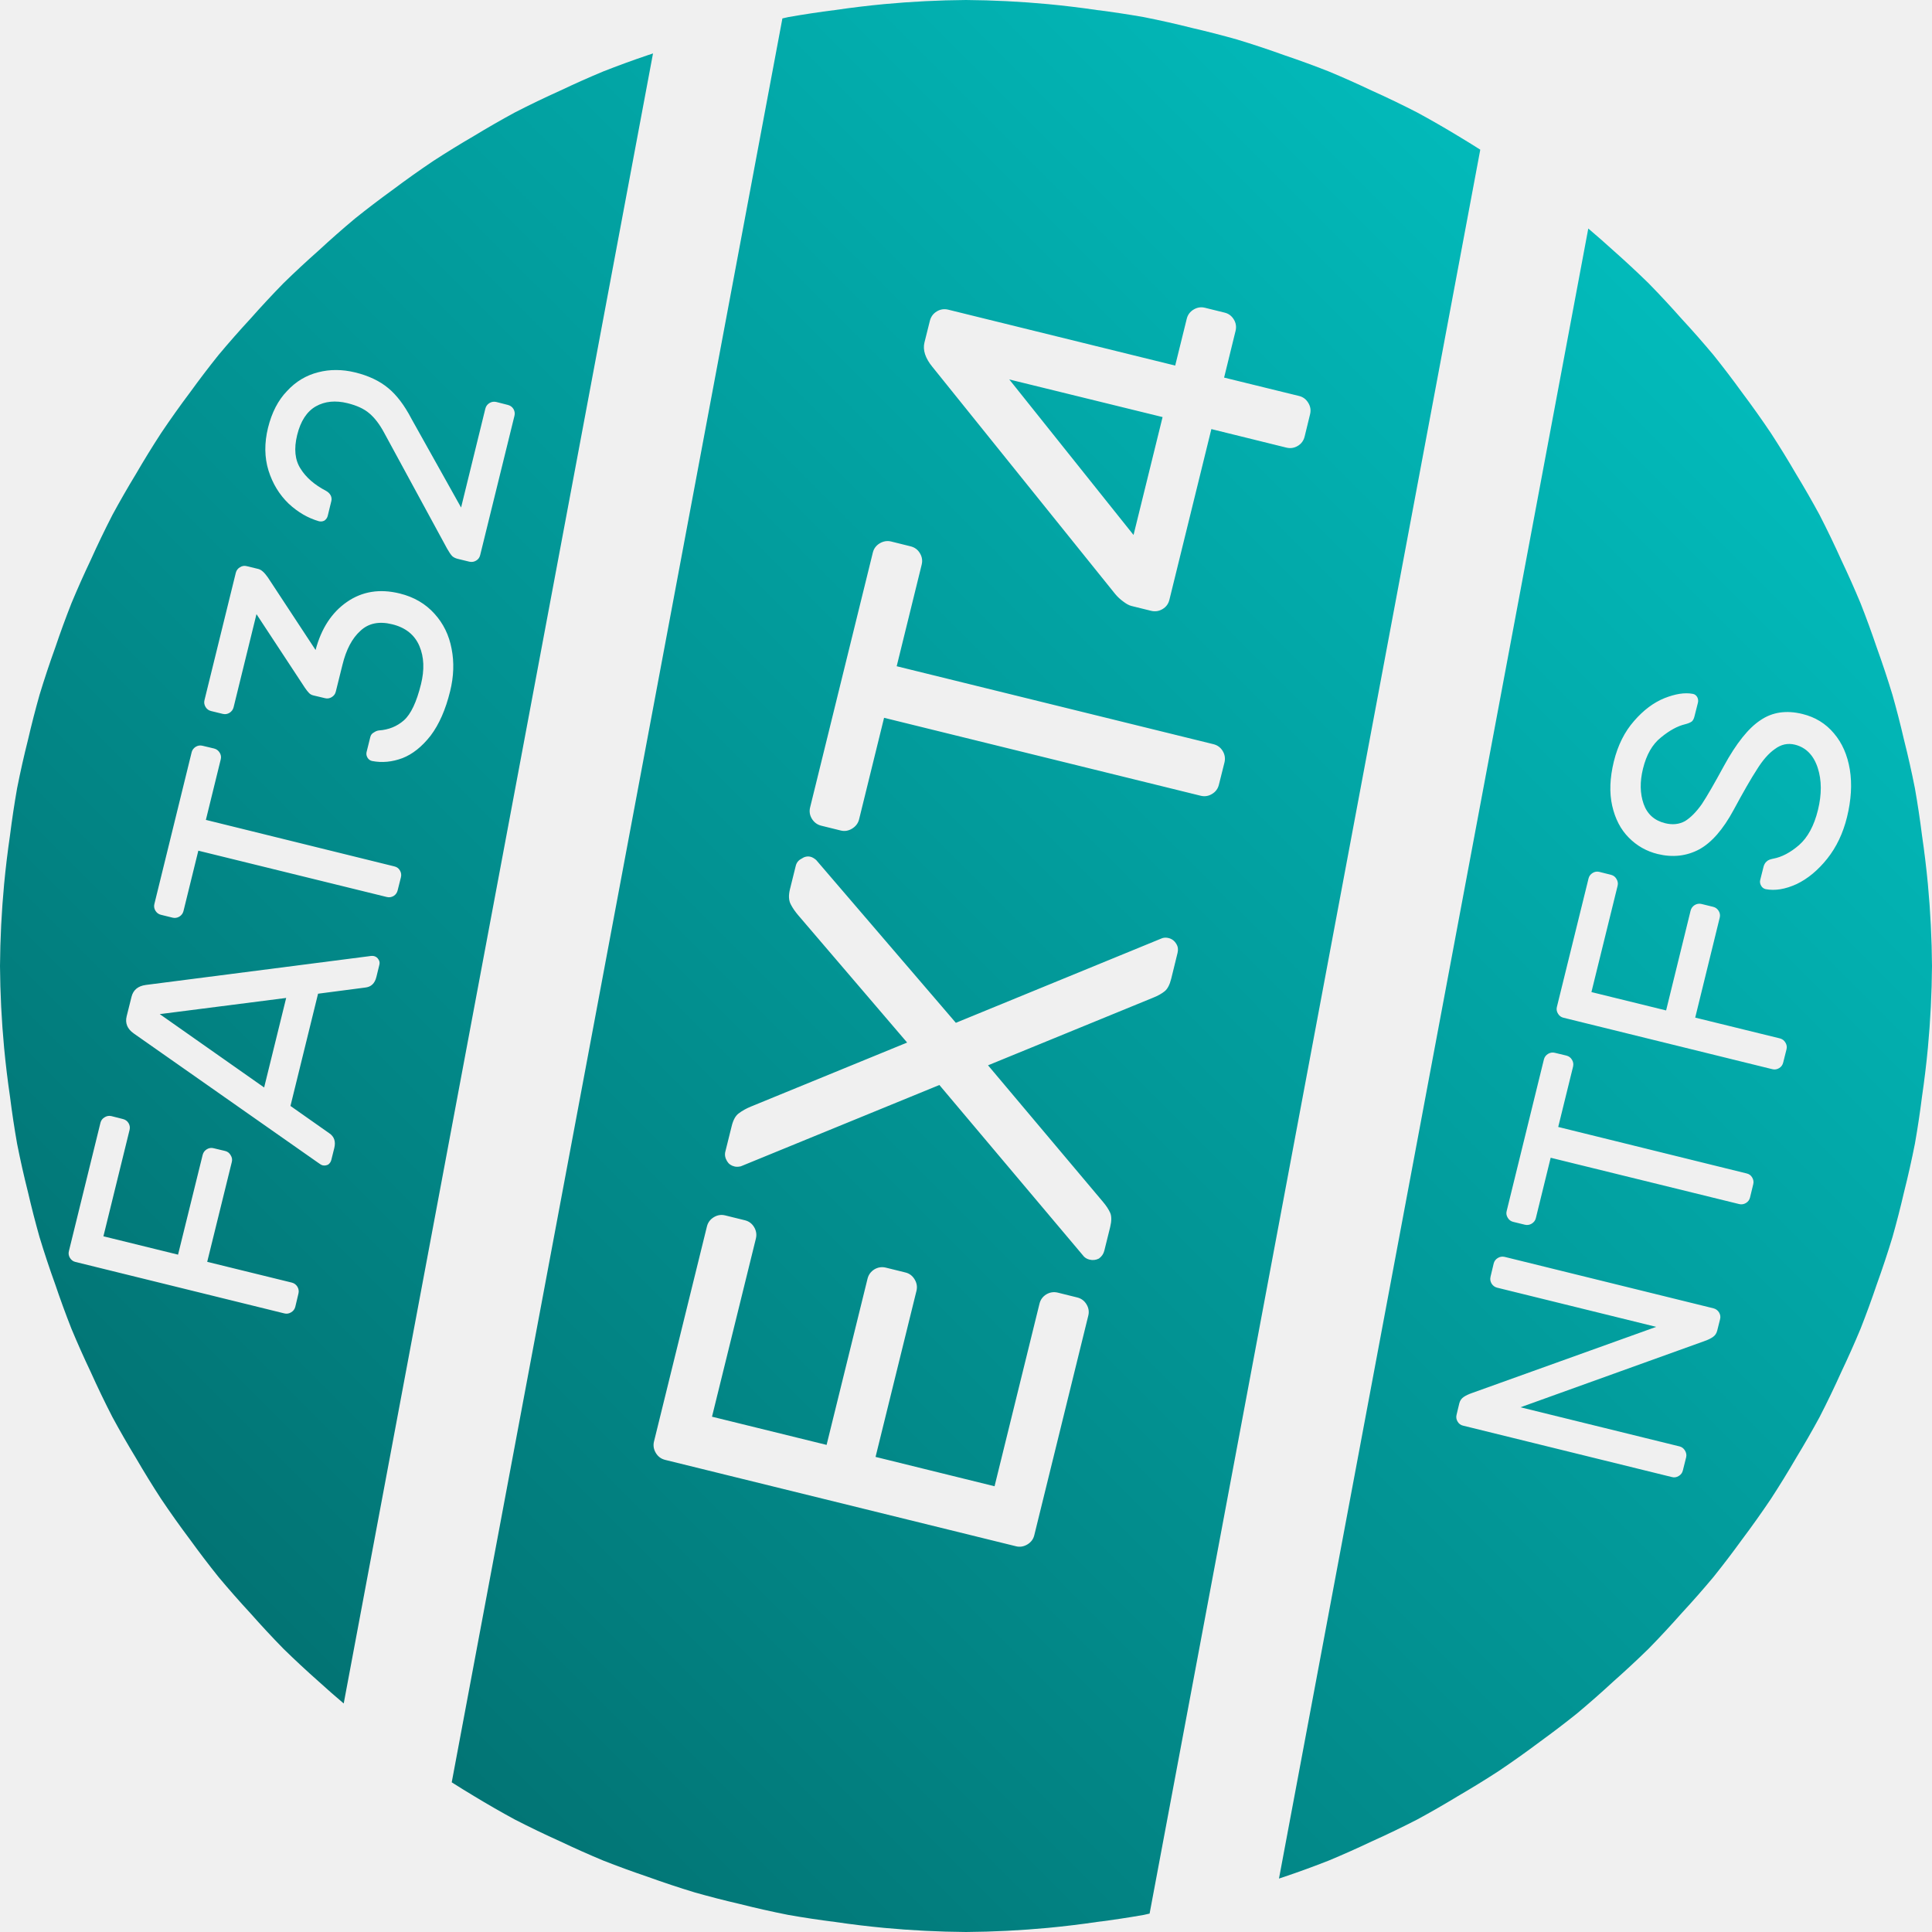
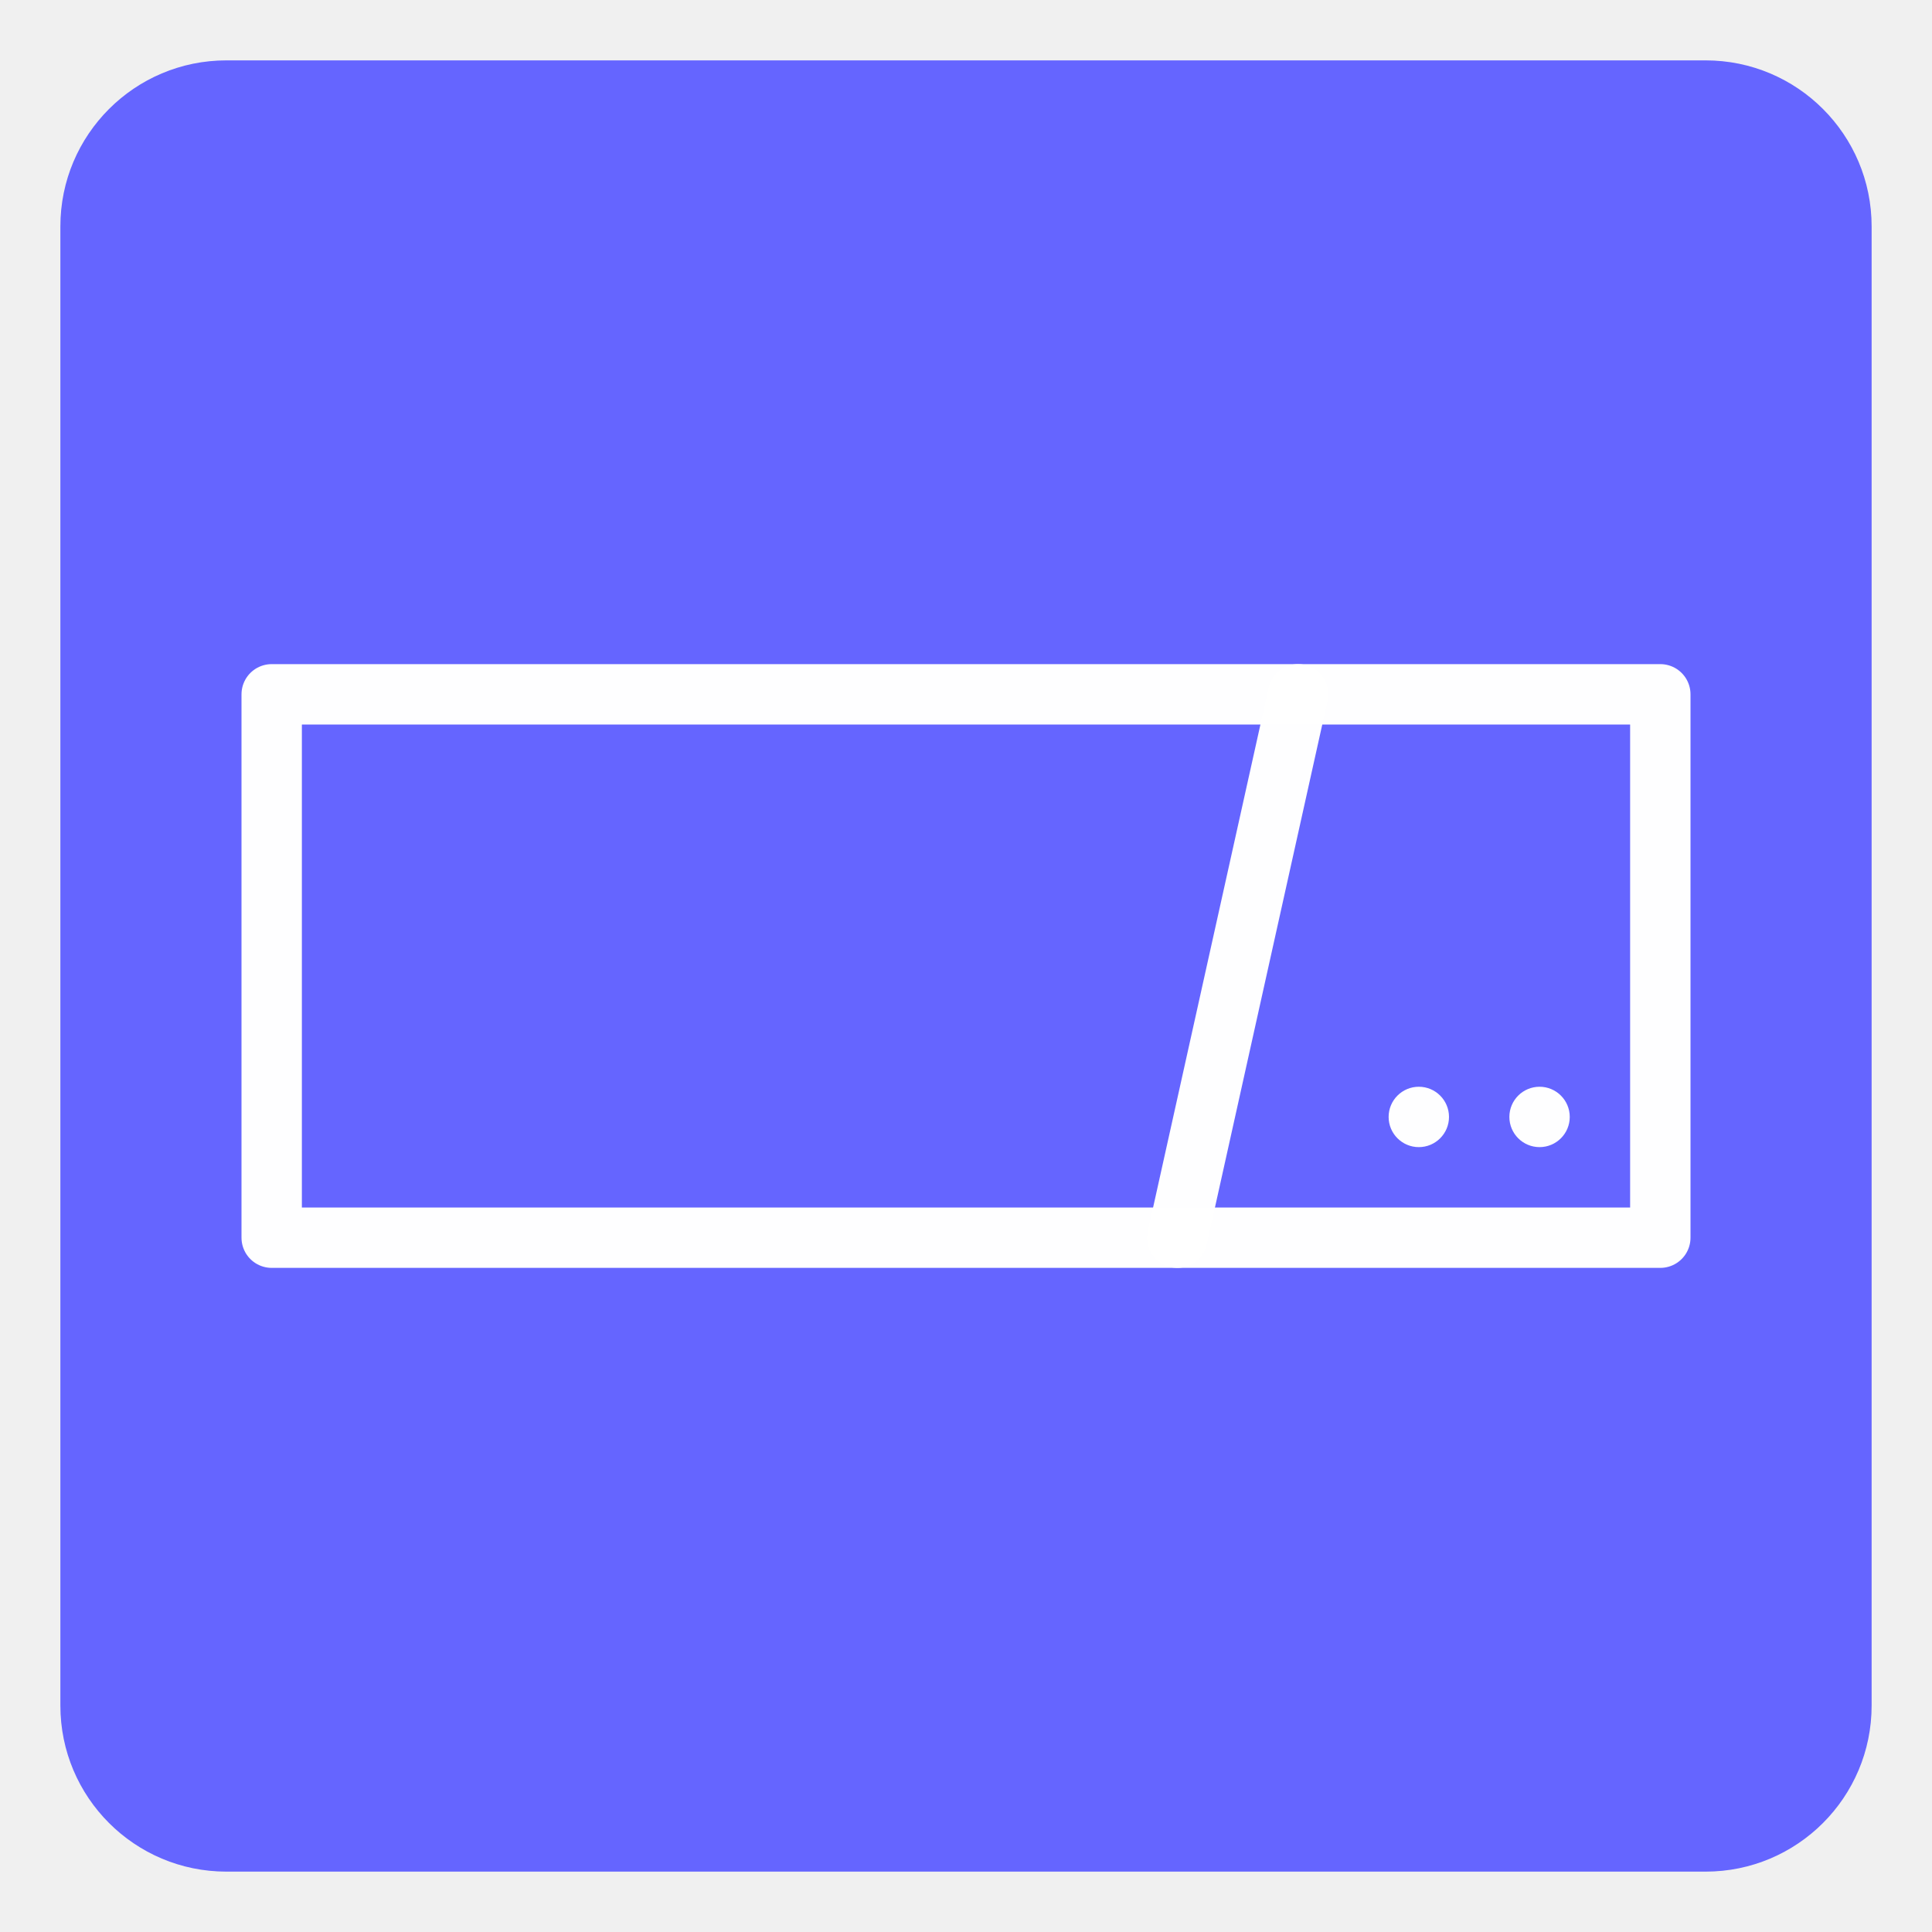
- <svg xmlns="http://www.w3.org/2000/svg" xmlns:xlink="http://www.w3.org/1999/xlink" height="32" width="32" id="svg2" version="1.1">
-   <defs id="defs7">
-     <linearGradient id="linearGradient4139">
-       <stop style="stop-color:#006464;stop-opacity:1" offset="0" id="stop4141" />
-       <stop style="stop-color:#00c8c8;stop-opacity:1" offset="1" id="stop4143" />
-     </linearGradient>
-     <linearGradient xlink:href="#linearGradient4139" id="linearGradient4145" x1="0" y1="32" x2="32" y2="0" gradientUnits="userSpaceOnUse" />
-   </defs>
-   <path style="opacity:0.99;fill:url(#linearGradient4145);fill-opacity:1;fill-rule:nonzero;stroke:none;stroke-width:1;stroke-linecap:round;stroke-linejoin:round;stroke-miterlimit:4;stroke-dasharray:none;stroke-opacity:1" d="M 16 0 A 16 16 0 0 0 14.646 0.068 A 16 16 0 0 0 13.834 0.166 A 16 16 0 0 0 13.057 0.283 A 16 16 0 0 0 12.959 0.305 L 7.482 29.521 A 16 16 0 0 0 7.85 29.748 A 16 16 0 0 0 8.527 30.137 A 16 16 0 0 0 9.281 30.5 A 16 16 0 0 0 9.99 30.816 A 16 16 0 0 0 10.723 31.084 A 16 16 0 0 0 11.512 31.346 A 16 16 0 0 0 12.248 31.535 A 16 16 0 0 0 13.057 31.717 A 16 16 0 0 0 13.834 31.834 A 16 16 0 0 0 14.646 31.932 A 16 16 0 0 0 16 32 A 16 16 0 0 0 17.354 31.932 A 16 16 0 0 0 18.166 31.834 A 16 16 0 0 0 18.943 31.717 A 16 16 0 0 0 19.041 31.695 L 24.518 2.479 A 16 16 0 0 0 24.15 2.252 A 16 16 0 0 0 23.473 1.863 A 16 16 0 0 0 22.719 1.5 A 16 16 0 0 0 22.01 1.184 A 16 16 0 0 0 21.277 0.916 A 16 16 0 0 0 20.488 0.654 A 16 16 0 0 0 19.752 0.465 A 16 16 0 0 0 18.943 0.283 A 16 16 0 0 0 18.166 0.166 A 16 16 0 0 0 17.354 0.068 A 16 16 0 0 0 16 0 z M 10.816 0.885 A 16 16 0 0 0 10.723 0.916 A 16 16 0 0 0 9.99 1.184 A 16 16 0 0 0 9.281 1.5 A 16 16 0 0 0 8.527 1.863 A 16 16 0 0 0 7.85 2.252 A 16 16 0 0 0 7.174 2.668 A 16 16 0 0 0 6.496 3.15 A 16 16 0 0 0 5.883 3.617 A 16 16 0 0 0 5.277 4.15 A 16 16 0 0 0 4.693 4.693 A 16 16 0 0 0 4.15 5.277 A 16 16 0 0 0 3.617 5.883 A 16 16 0 0 0 3.15 6.496 A 16 16 0 0 0 2.668 7.174 A 16 16 0 0 0 2.252 7.85 A 16 16 0 0 0 1.863 8.527 A 16 16 0 0 0 1.5 9.281 A 16 16 0 0 0 1.184 9.99 A 16 16 0 0 0 0.916 10.723 A 16 16 0 0 0 0.654 11.512 A 16 16 0 0 0 0.465 12.248 A 16 16 0 0 0 0.283 13.057 A 16 16 0 0 0 0.166 13.834 A 16 16 0 0 0 0.068 14.646 A 16 16 0 0 0 0 16 A 16 16 0 0 0 0.068 17.354 A 16 16 0 0 0 0.166 18.166 A 16 16 0 0 0 0.283 18.943 A 16 16 0 0 0 0.465 19.752 A 16 16 0 0 0 0.654 20.488 A 16 16 0 0 0 0.916 21.277 A 16 16 0 0 0 1.184 22.01 A 16 16 0 0 0 1.5 22.719 A 16 16 0 0 0 1.863 23.473 A 16 16 0 0 0 2.252 24.15 A 16 16 0 0 0 2.668 24.826 A 16 16 0 0 0 3.15 25.504 A 16 16 0 0 0 3.617 26.117 A 16 16 0 0 0 4.15 26.723 A 16 16 0 0 0 4.693 27.307 A 16 16 0 0 0 5.277 27.85 A 16 16 0 0 0 5.693 28.215 L 10.816 0.885 z M 26.307 3.785 L 21.184 31.115 A 16 16 0 0 0 21.277 31.084 A 16 16 0 0 0 22.01 30.816 A 16 16 0 0 0 22.719 30.5 A 16 16 0 0 0 23.473 30.137 A 16 16 0 0 0 24.15 29.748 A 16 16 0 0 0 24.826 29.332 A 16 16 0 0 0 25.504 28.85 A 16 16 0 0 0 26.117 28.383 A 16 16 0 0 0 26.723 27.85 A 16 16 0 0 0 27.307 27.307 A 16 16 0 0 0 27.85 26.723 A 16 16 0 0 0 28.383 26.117 A 16 16 0 0 0 28.85 25.504 A 16 16 0 0 0 29.332 24.826 A 16 16 0 0 0 29.748 24.15 A 16 16 0 0 0 30.137 23.473 A 16 16 0 0 0 30.5 22.719 A 16 16 0 0 0 30.816 22.01 A 16 16 0 0 0 31.084 21.277 A 16 16 0 0 0 31.346 20.488 A 16 16 0 0 0 31.535 19.752 A 16 16 0 0 0 31.717 18.943 A 16 16 0 0 0 31.834 18.166 A 16 16 0 0 0 31.932 17.354 A 16 16 0 0 0 32 16 A 16 16 0 0 0 31.932 14.646 A 16 16 0 0 0 31.834 13.834 A 16 16 0 0 0 31.717 13.057 A 16 16 0 0 0 31.535 12.248 A 16 16 0 0 0 31.346 11.512 A 16 16 0 0 0 31.084 10.723 A 16 16 0 0 0 30.816 9.99 A 16 16 0 0 0 30.5 9.281 A 16 16 0 0 0 30.137 8.527 A 16 16 0 0 0 29.748 7.85 A 16 16 0 0 0 29.332 7.174 A 16 16 0 0 0 28.85 6.496 A 16 16 0 0 0 28.383 5.883 A 16 16 0 0 0 27.85 5.277 A 16 16 0 0 0 27.307 4.693 A 16 16 0 0 0 26.723 4.15 A 16 16 0 0 0 26.307 3.785 z M 19.959 5.098 L 20.283 5.178 C 20.349 5.194 20.399 5.231 20.436 5.291 C 20.472 5.351 20.481 5.414 20.465 5.48 L 20.275 6.254 L 21.518 6.559 C 21.584 6.575 21.634 6.614 21.67 6.674 C 21.706 6.734 21.715 6.795 21.699 6.861 L 21.609 7.23 C 21.593 7.296 21.556 7.349 21.496 7.385 C 21.436 7.421 21.373 7.43 21.307 7.414 L 20.064 7.107 L 19.369 9.934 C 19.353 10 19.316 10.052 19.256 10.088 C 19.196 10.124 19.132 10.133 19.066 10.117 L 18.742 10.037 C 18.7 10.027 18.656 10.002 18.607 9.965 C 18.553 9.926 18.508 9.884 18.469 9.836 L 15.443 6.076 C 15.326 5.933 15.281 5.798 15.312 5.672 L 15.402 5.312 C 15.419 5.247 15.456 5.194 15.516 5.158 C 15.575 5.122 15.639 5.113 15.705 5.129 L 19.465 6.055 L 19.656 5.281 C 19.672 5.215 19.71 5.163 19.77 5.127 C 19.829 5.091 19.893 5.081 19.959 5.098 z M 5.568 6.129 C 5.67 6.129 5.774 6.142 5.881 6.168 C 6.106 6.223 6.288 6.31 6.43 6.428 C 6.568 6.541 6.698 6.711 6.816 6.938 L 7.637 8.406 L 8.039 6.768 C 8.049 6.728 8.072 6.697 8.107 6.676 C 8.143 6.654 8.181 6.649 8.221 6.658 L 8.412 6.707 C 8.451 6.717 8.482 6.738 8.504 6.773 C 8.525 6.809 8.531 6.847 8.521 6.887 L 7.953 9.195 C 7.943 9.235 7.922 9.264 7.887 9.285 C 7.851 9.307 7.813 9.312 7.773 9.303 L 7.58 9.256 C 7.541 9.246 7.512 9.231 7.49 9.211 C 7.466 9.186 7.438 9.145 7.406 9.088 L 6.363 7.168 C 6.288 7.028 6.205 6.92 6.117 6.846 C 6.03 6.771 5.909 6.716 5.756 6.678 C 5.556 6.629 5.382 6.646 5.232 6.73 C 5.083 6.815 4.979 6.973 4.922 7.205 C 4.866 7.434 4.885 7.62 4.979 7.764 C 5.068 7.907 5.207 8.029 5.398 8.129 C 5.435 8.149 5.461 8.175 5.477 8.205 C 5.492 8.235 5.496 8.267 5.488 8.299 L 5.428 8.545 C 5.42 8.577 5.401 8.603 5.373 8.623 C 5.343 8.638 5.313 8.641 5.281 8.633 C 5.101 8.581 4.933 8.484 4.779 8.34 C 4.626 8.192 4.515 8.01 4.447 7.793 C 4.38 7.576 4.377 7.339 4.439 7.086 C 4.502 6.832 4.606 6.63 4.754 6.477 C 4.899 6.319 5.072 6.216 5.27 6.166 C 5.367 6.141 5.466 6.128 5.568 6.129 z M 16.717 6.285 L 18.775 8.861 L 19.256 6.908 L 16.717 6.285 z M 14.76 8.969 L 15.082 9.049 C 15.148 9.065 15.2 9.102 15.236 9.162 C 15.273 9.222 15.282 9.286 15.266 9.352 L 14.852 11.035 L 20.098 12.326 C 20.164 12.342 20.216 12.38 20.252 12.439 C 20.288 12.499 20.297 12.563 20.281 12.629 L 20.189 12.996 C 20.173 13.062 20.136 13.114 20.076 13.15 C 20.016 13.187 19.953 13.196 19.887 13.18 L 14.643 11.889 L 14.229 13.572 C 14.212 13.638 14.173 13.688 14.113 13.725 C 14.053 13.761 13.992 13.772 13.926 13.756 L 13.602 13.676 C 13.536 13.66 13.483 13.62 13.447 13.561 C 13.411 13.501 13.402 13.439 13.418 13.373 L 14.457 9.152 C 14.473 9.086 14.511 9.036 14.57 9 C 14.63 8.964 14.694 8.953 14.76 8.969 z M 4.086 9.377 L 4.279 9.424 C 4.329 9.436 4.382 9.485 4.438 9.566 L 5.227 10.766 C 5.322 10.407 5.497 10.142 5.748 9.969 C 5.999 9.796 6.289 9.748 6.621 9.83 C 6.857 9.888 7.049 10.001 7.197 10.166 C 7.343 10.327 7.438 10.52 7.48 10.746 C 7.524 10.969 7.516 11.205 7.455 11.451 C 7.38 11.755 7.273 11.998 7.133 12.184 C 6.989 12.368 6.833 12.492 6.666 12.557 C 6.495 12.621 6.326 12.637 6.16 12.604 C 6.128 12.596 6.104 12.577 6.088 12.551 C 6.069 12.52 6.064 12.487 6.072 12.455 L 6.133 12.209 C 6.142 12.173 6.161 12.148 6.191 12.133 C 6.219 12.113 6.248 12.101 6.279 12.098 C 6.437 12.087 6.574 12.032 6.689 11.932 C 6.806 11.828 6.9 11.628 6.973 11.332 C 7.032 11.093 7.024 10.883 6.947 10.701 C 6.868 10.515 6.717 10.394 6.496 10.34 C 6.278 10.286 6.102 10.323 5.969 10.449 C 5.833 10.571 5.734 10.758 5.672 11.012 L 5.562 11.455 C 5.553 11.494 5.53 11.525 5.494 11.547 C 5.459 11.568 5.422 11.574 5.383 11.564 L 5.189 11.518 C 5.161 11.511 5.137 11.498 5.119 11.479 C 5.098 11.458 5.076 11.429 5.051 11.393 L 4.248 10.172 L 3.869 11.715 C 3.859 11.754 3.836 11.785 3.801 11.807 C 3.765 11.828 3.729 11.834 3.689 11.824 L 3.496 11.777 C 3.457 11.768 3.426 11.745 3.404 11.709 C 3.383 11.673 3.377 11.635 3.387 11.596 L 3.906 9.486 C 3.916 9.447 3.939 9.416 3.975 9.395 C 4.01 9.373 4.047 9.367 4.086 9.377 z M 27.82 11.492 C 27.898 11.48 27.97 11.48 28.035 11.492 C 28.068 11.497 28.092 11.514 28.111 11.545 C 28.127 11.575 28.131 11.607 28.123 11.639 L 28.068 11.857 C 28.058 11.9 28.043 11.931 28.023 11.949 C 28 11.966 27.963 11.983 27.91 11.996 C 27.785 12.026 27.652 12.098 27.51 12.215 C 27.368 12.328 27.27 12.5 27.213 12.732 C 27.16 12.947 27.163 13.141 27.223 13.314 C 27.283 13.485 27.402 13.591 27.58 13.635 C 27.701 13.665 27.81 13.654 27.906 13.602 C 28 13.545 28.094 13.451 28.188 13.318 C 28.278 13.182 28.398 12.972 28.551 12.691 C 28.758 12.311 28.962 12.057 29.16 11.928 C 29.356 11.794 29.588 11.76 29.855 11.826 C 30.07 11.879 30.243 11.987 30.377 12.148 C 30.512 12.307 30.599 12.505 30.639 12.746 C 30.678 12.987 30.662 13.25 30.592 13.535 C 30.527 13.799 30.419 14.028 30.266 14.221 C 30.112 14.414 29.942 14.555 29.758 14.643 C 29.57 14.729 29.399 14.757 29.244 14.727 C 29.212 14.719 29.188 14.701 29.172 14.674 C 29.153 14.643 29.146 14.61 29.154 14.578 L 29.209 14.359 C 29.219 14.32 29.236 14.29 29.26 14.27 C 29.28 14.248 29.316 14.233 29.367 14.223 C 29.51 14.197 29.653 14.122 29.797 13.998 C 29.942 13.871 30.047 13.677 30.111 13.416 C 30.175 13.155 30.174 12.923 30.107 12.717 C 30.038 12.507 29.911 12.379 29.729 12.334 C 29.611 12.305 29.501 12.329 29.398 12.406 C 29.293 12.479 29.196 12.591 29.102 12.742 C 29.004 12.892 28.875 13.117 28.715 13.414 C 28.54 13.738 28.35 13.956 28.145 14.068 C 27.935 14.18 27.705 14.206 27.455 14.145 C 27.269 14.099 27.11 14.008 26.977 13.873 C 26.843 13.738 26.752 13.562 26.703 13.346 C 26.654 13.129 26.664 12.885 26.73 12.613 C 26.797 12.342 26.909 12.119 27.066 11.941 C 27.22 11.763 27.388 11.637 27.568 11.564 C 27.659 11.528 27.743 11.504 27.82 11.492 z M 3.354 12.352 L 3.547 12.398 C 3.586 12.408 3.617 12.431 3.639 12.467 C 3.66 12.502 3.666 12.539 3.656 12.578 L 3.41 13.58 L 6.531 14.35 C 6.571 14.359 6.602 14.38 6.623 14.416 C 6.645 14.452 6.65 14.49 6.641 14.529 L 6.586 14.748 C 6.576 14.787 6.555 14.818 6.52 14.84 C 6.484 14.861 6.446 14.867 6.406 14.857 L 3.285 14.09 L 3.039 15.09 C 3.029 15.129 3.006 15.16 2.971 15.182 C 2.935 15.203 2.897 15.209 2.857 15.199 L 2.666 15.152 C 2.627 15.143 2.596 15.12 2.574 15.084 C 2.553 15.048 2.547 15.012 2.557 14.973 L 3.174 12.461 C 3.183 12.422 3.207 12.391 3.242 12.369 C 3.278 12.348 3.314 12.342 3.354 12.352 z M 13.426 14.191 C 13.456 14.199 13.486 14.217 13.518 14.244 L 15.832 16.941 L 19.25 15.539 C 19.284 15.528 19.319 15.528 19.355 15.537 C 19.409 15.55 19.453 15.582 19.484 15.635 C 19.512 15.68 19.517 15.729 19.504 15.783 L 19.4 16.207 C 19.375 16.309 19.339 16.379 19.291 16.418 C 19.243 16.457 19.181 16.492 19.104 16.523 L 16.365 17.645 L 18.27 19.908 C 18.324 19.972 18.364 20.033 18.389 20.09 C 18.413 20.147 18.412 20.226 18.387 20.328 L 18.291 20.715 C 18.278 20.769 18.247 20.813 18.201 20.846 C 18.15 20.871 18.099 20.877 18.045 20.863 C 18.009 20.854 17.979 20.838 17.953 20.812 L 15.559 17.971 L 12.27 19.318 C 12.229 19.327 12.194 19.328 12.164 19.32 C 12.11 19.307 12.07 19.279 12.043 19.234 C 12.011 19.182 12 19.128 12.014 19.074 L 12.119 18.652 C 12.144 18.55 12.183 18.479 12.236 18.441 C 12.292 18.398 12.36 18.36 12.438 18.328 L 15.025 17.268 L 13.225 15.164 C 13.17 15.1 13.128 15.039 13.098 14.98 C 13.063 14.915 13.059 14.83 13.084 14.729 L 13.18 14.342 C 13.193 14.288 13.225 14.248 13.275 14.223 C 13.322 14.19 13.372 14.178 13.426 14.191 z M 26.49 14.441 L 26.684 14.49 C 26.723 14.5 26.752 14.521 26.773 14.557 C 26.795 14.592 26.803 14.631 26.793 14.67 L 26.359 16.432 L 27.596 16.736 L 28.002 15.082 C 28.012 15.043 28.035 15.012 28.07 14.99 C 28.106 14.969 28.144 14.963 28.184 14.973 L 28.375 15.02 C 28.414 15.029 28.445 15.052 28.467 15.088 C 28.488 15.123 28.494 15.16 28.484 15.199 L 28.078 16.855 L 29.48 17.199 C 29.52 17.209 29.551 17.232 29.572 17.268 C 29.594 17.303 29.6 17.342 29.59 17.381 L 29.535 17.6 C 29.525 17.639 29.504 17.67 29.469 17.691 C 29.433 17.713 29.395 17.719 29.355 17.709 L 25.896 16.857 C 25.857 16.848 25.826 16.825 25.805 16.789 C 25.783 16.753 25.777 16.717 25.787 16.678 L 26.311 14.551 C 26.32 14.512 26.343 14.481 26.379 14.459 C 26.414 14.437 26.451 14.432 26.49 14.441 z M 6.195 15.836 C 6.227 15.844 6.253 15.863 6.271 15.895 C 6.288 15.921 6.291 15.95 6.283 15.982 L 6.234 16.182 C 6.208 16.289 6.146 16.347 6.049 16.357 L 5.268 16.459 L 4.811 18.318 L 5.455 18.771 C 5.536 18.826 5.563 18.907 5.537 19.014 L 5.488 19.211 C 5.48 19.243 5.463 19.269 5.436 19.289 C 5.405 19.304 5.374 19.309 5.342 19.301 C 5.324 19.296 5.3 19.282 5.271 19.26 L 2.215 17.117 C 2.108 17.042 2.07 16.946 2.098 16.832 L 2.178 16.512 C 2.206 16.397 2.285 16.332 2.414 16.314 L 6.113 15.838 C 6.149 15.831 6.177 15.832 6.195 15.836 z M 4.74 16.529 L 2.646 16.797 L 4.375 18.012 L 4.74 16.529 z M 25.754 17.438 L 25.945 17.484 C 25.985 17.494 26.016 17.517 26.037 17.553 C 26.059 17.588 26.064 17.627 26.055 17.666 L 25.809 18.666 L 28.93 19.436 C 28.969 19.445 29 19.466 29.021 19.502 C 29.043 19.538 29.049 19.576 29.039 19.615 L 28.986 19.834 C 28.977 19.873 28.954 19.904 28.918 19.926 C 28.882 19.947 28.844 19.953 28.805 19.943 L 25.684 19.176 L 25.438 20.178 C 25.428 20.217 25.405 20.246 25.369 20.268 C 25.334 20.289 25.295 20.295 25.256 20.285 L 25.064 20.238 C 25.025 20.229 24.994 20.206 24.973 20.17 C 24.951 20.134 24.945 20.098 24.955 20.059 L 25.572 17.547 C 25.582 17.508 25.605 17.477 25.641 17.455 C 25.676 17.434 25.715 17.428 25.754 17.438 z M 1.844 18.486 L 2.037 18.535 C 2.076 18.545 2.107 18.566 2.129 18.602 C 2.15 18.637 2.156 18.676 2.146 18.715 L 1.713 20.477 L 2.949 20.781 L 3.357 19.127 C 3.367 19.088 3.39 19.057 3.426 19.035 C 3.461 19.014 3.498 19.008 3.537 19.018 L 3.73 19.064 C 3.77 19.074 3.799 19.097 3.82 19.133 C 3.842 19.168 3.85 19.205 3.84 19.244 L 3.432 20.9 L 4.834 21.244 C 4.873 21.254 4.904 21.277 4.926 21.312 C 4.947 21.348 4.953 21.387 4.943 21.426 L 4.891 21.645 C 4.881 21.684 4.858 21.715 4.822 21.736 C 4.787 21.758 4.748 21.764 4.709 21.754 L 1.25 20.902 C 1.211 20.893 1.18 20.87 1.158 20.834 C 1.137 20.798 1.131 20.762 1.141 20.723 L 1.664 18.596 C 1.674 18.556 1.697 18.527 1.732 18.506 C 1.768 18.484 1.804 18.477 1.844 18.486 z M 12.012 20.131 L 12.336 20.211 C 12.402 20.227 12.454 20.264 12.49 20.324 C 12.526 20.384 12.536 20.448 12.52 20.514 L 11.793 23.465 L 13.691 23.932 L 14.369 21.18 C 14.385 21.114 14.423 21.062 14.482 21.025 C 14.542 20.989 14.606 20.98 14.672 20.996 L 14.996 21.076 C 15.062 21.092 15.112 21.13 15.148 21.189 C 15.185 21.249 15.196 21.313 15.18 21.379 L 14.502 24.131 L 16.473 24.617 L 17.217 21.594 C 17.233 21.528 17.27 21.476 17.33 21.439 C 17.39 21.403 17.454 21.394 17.52 21.41 L 17.842 21.49 C 17.908 21.506 17.96 21.544 17.996 21.604 C 18.032 21.663 18.042 21.727 18.025 21.793 L 17.131 25.428 C 17.115 25.494 17.077 25.544 17.018 25.58 C 16.958 25.616 16.894 25.628 16.828 25.611 L 11.016 24.18 C 10.95 24.163 10.899 24.126 10.863 24.066 C 10.827 24.007 10.816 23.943 10.832 23.877 L 11.709 20.314 C 11.725 20.248 11.764 20.196 11.824 20.16 C 11.884 20.124 11.946 20.115 12.012 20.131 z M 24.922 20.818 L 28.381 21.67 C 28.42 21.68 28.451 21.703 28.473 21.738 C 28.494 21.774 28.5 21.81 28.49 21.85 L 28.443 22.037 C 28.432 22.084 28.408 22.119 28.371 22.145 C 28.335 22.17 28.288 22.193 28.23 22.213 L 25.184 23.309 L 27.818 23.957 C 27.858 23.967 27.887 23.99 27.908 24.025 C 27.93 24.061 27.937 24.097 27.928 24.137 L 27.873 24.357 C 27.863 24.397 27.84 24.426 27.805 24.447 C 27.769 24.469 27.733 24.475 27.693 24.465 L 24.232 23.613 C 24.193 23.604 24.164 23.582 24.143 23.547 C 24.121 23.511 24.115 23.473 24.125 23.434 L 24.17 23.246 C 24.181 23.2 24.206 23.164 24.242 23.139 C 24.279 23.114 24.325 23.092 24.383 23.072 L 27.432 21.977 L 24.797 21.328 C 24.758 21.318 24.727 21.295 24.705 21.26 C 24.684 21.224 24.678 21.186 24.688 21.146 L 24.74 20.928 C 24.75 20.888 24.773 20.857 24.809 20.836 C 24.844 20.814 24.883 20.809 24.922 20.818 z " id="path4137" />
+ <svg xmlns="http://www.w3.org/2000/svg" height="32" width="32" id="svg2" version="1.1">
+   <defs id="defs7" />
+   <rect style="opacity:0.99;fill:#6464ff;fill-opacity:1;fill-rule:nonzero;stroke:none;stroke-width:2;stroke-linecap:round;stroke-linejoin:round;stroke-miterlimit:4;stroke-dasharray:none;stroke-dashoffset:0;stroke-opacity:1;paint-order:fill markers stroke" id="rect818" width="30" height="30" x="1" y="1" ry="2.75" />
+   <rect style="opacity:0.99;fill:none;fill-opacity:1;fill-rule:nonzero;stroke:#ffffff;stroke-width:1;stroke-linecap:round;stroke-linejoin:round;stroke-miterlimit:4;stroke-dasharray:none;stroke-dashoffset:0;stroke-opacity:1;paint-order:fill markers stroke" id="rect822" width="23" height="9" x="4.5" y="11.5" ry="0" />
+   <path style="color:#000000;font-style:normal;font-variant:normal;font-weight:normal;font-stretch:normal;font-size:medium;line-height:normal;font-family:sans-serif;font-variant-ligatures:normal;font-variant-position:normal;font-variant-caps:normal;font-variant-numeric:normal;font-variant-alternates:normal;font-feature-settings:normal;text-indent:0;text-align:start;text-decoration:none;text-decoration-line:none;text-decoration-style:solid;text-decoration-color:#000000;letter-spacing:normal;word-spacing:normal;text-transform:none;writing-mode:lr-tb;direction:ltr;text-orientation:mixed;dominant-baseline:auto;baseline-shift:baseline;text-anchor:start;white-space:normal;shape-padding:0;clip-rule:nonzero;display:inline;overflow:visible;visibility:visible;opacity:0.99;isolation:auto;mix-blend-mode:normal;color-interpolation:sRGB;color-interpolation-filters:linearRGB;solid-color:#000000;solid-opacity:1;vector-effect:none;fill:#ffffff;fill-opacity:1;fill-rule:nonzero;stroke:none;stroke-width:1;stroke-linecap:round;stroke-linejoin:round;stroke-miterlimit:4;stroke-dasharray:none;stroke-dashoffset:0;stroke-opacity:1;paint-order:fill markers stroke;color-rendering:auto;image-rendering:auto;shape-rendering:auto;text-rendering:auto;enable-background:accumulate" d="m 25.5,18 a 0.5,0.5 0 1 0 0,1 0.5,0.5 0 1 0 0,-1 z" id="path824" />
+   <path style="color:#000000;font-style:normal;font-variant:normal;font-weight:normal;font-stretch:normal;font-size:medium;line-height:normal;font-family:sans-serif;font-variant-ligatures:normal;font-variant-position:normal;font-variant-caps:normal;font-variant-numeric:normal;font-variant-alternates:normal;font-feature-settings:normal;text-indent:0;text-align:start;text-decoration:none;text-decoration-line:none;text-decoration-style:solid;text-decoration-color:#000000;letter-spacing:normal;word-spacing:normal;text-transform:none;writing-mode:lr-tb;direction:ltr;text-orientation:mixed;dominant-baseline:auto;baseline-shift:baseline;text-anchor:start;white-space:normal;shape-padding:0;clip-rule:nonzero;display:inline;overflow:visible;visibility:visible;opacity:0.99;isolation:auto;mix-blend-mode:normal;color-interpolation:sRGB;color-interpolation-filters:linearRGB;solid-color:#000000;solid-opacity:1;vector-effect:none;fill:#ffffff;fill-opacity:1;fill-rule:nonzero;stroke:none;stroke-width:1;stroke-linecap:round;stroke-linejoin:round;stroke-miterlimit:4;stroke-dasharray:none;stroke-dashoffset:0;stroke-opacity:1;paint-order:fill markers stroke;color-rendering:auto;image-rendering:auto;shape-rendering:auto;text-rendering:auto;enable-background:accumulate" d="m 23.5,18 a 0.5,0.5 0 1 0 0,1 0.5,0.5 0 1 0 0,-1 z" id="path826" />
+   <path style="opacity:0.99;fill:none;fill-opacity:1;fill-rule:nonzero;stroke:#ffffff;stroke-width:1;stroke-linecap:round;stroke-linejoin:round;stroke-miterlimit:4;stroke-dasharray:none;stroke-dashoffset:0;stroke-opacity:1;paint-order:fill markers stroke" d="m 21.5,11.5 -2,9" id="path828" />
</svg>
